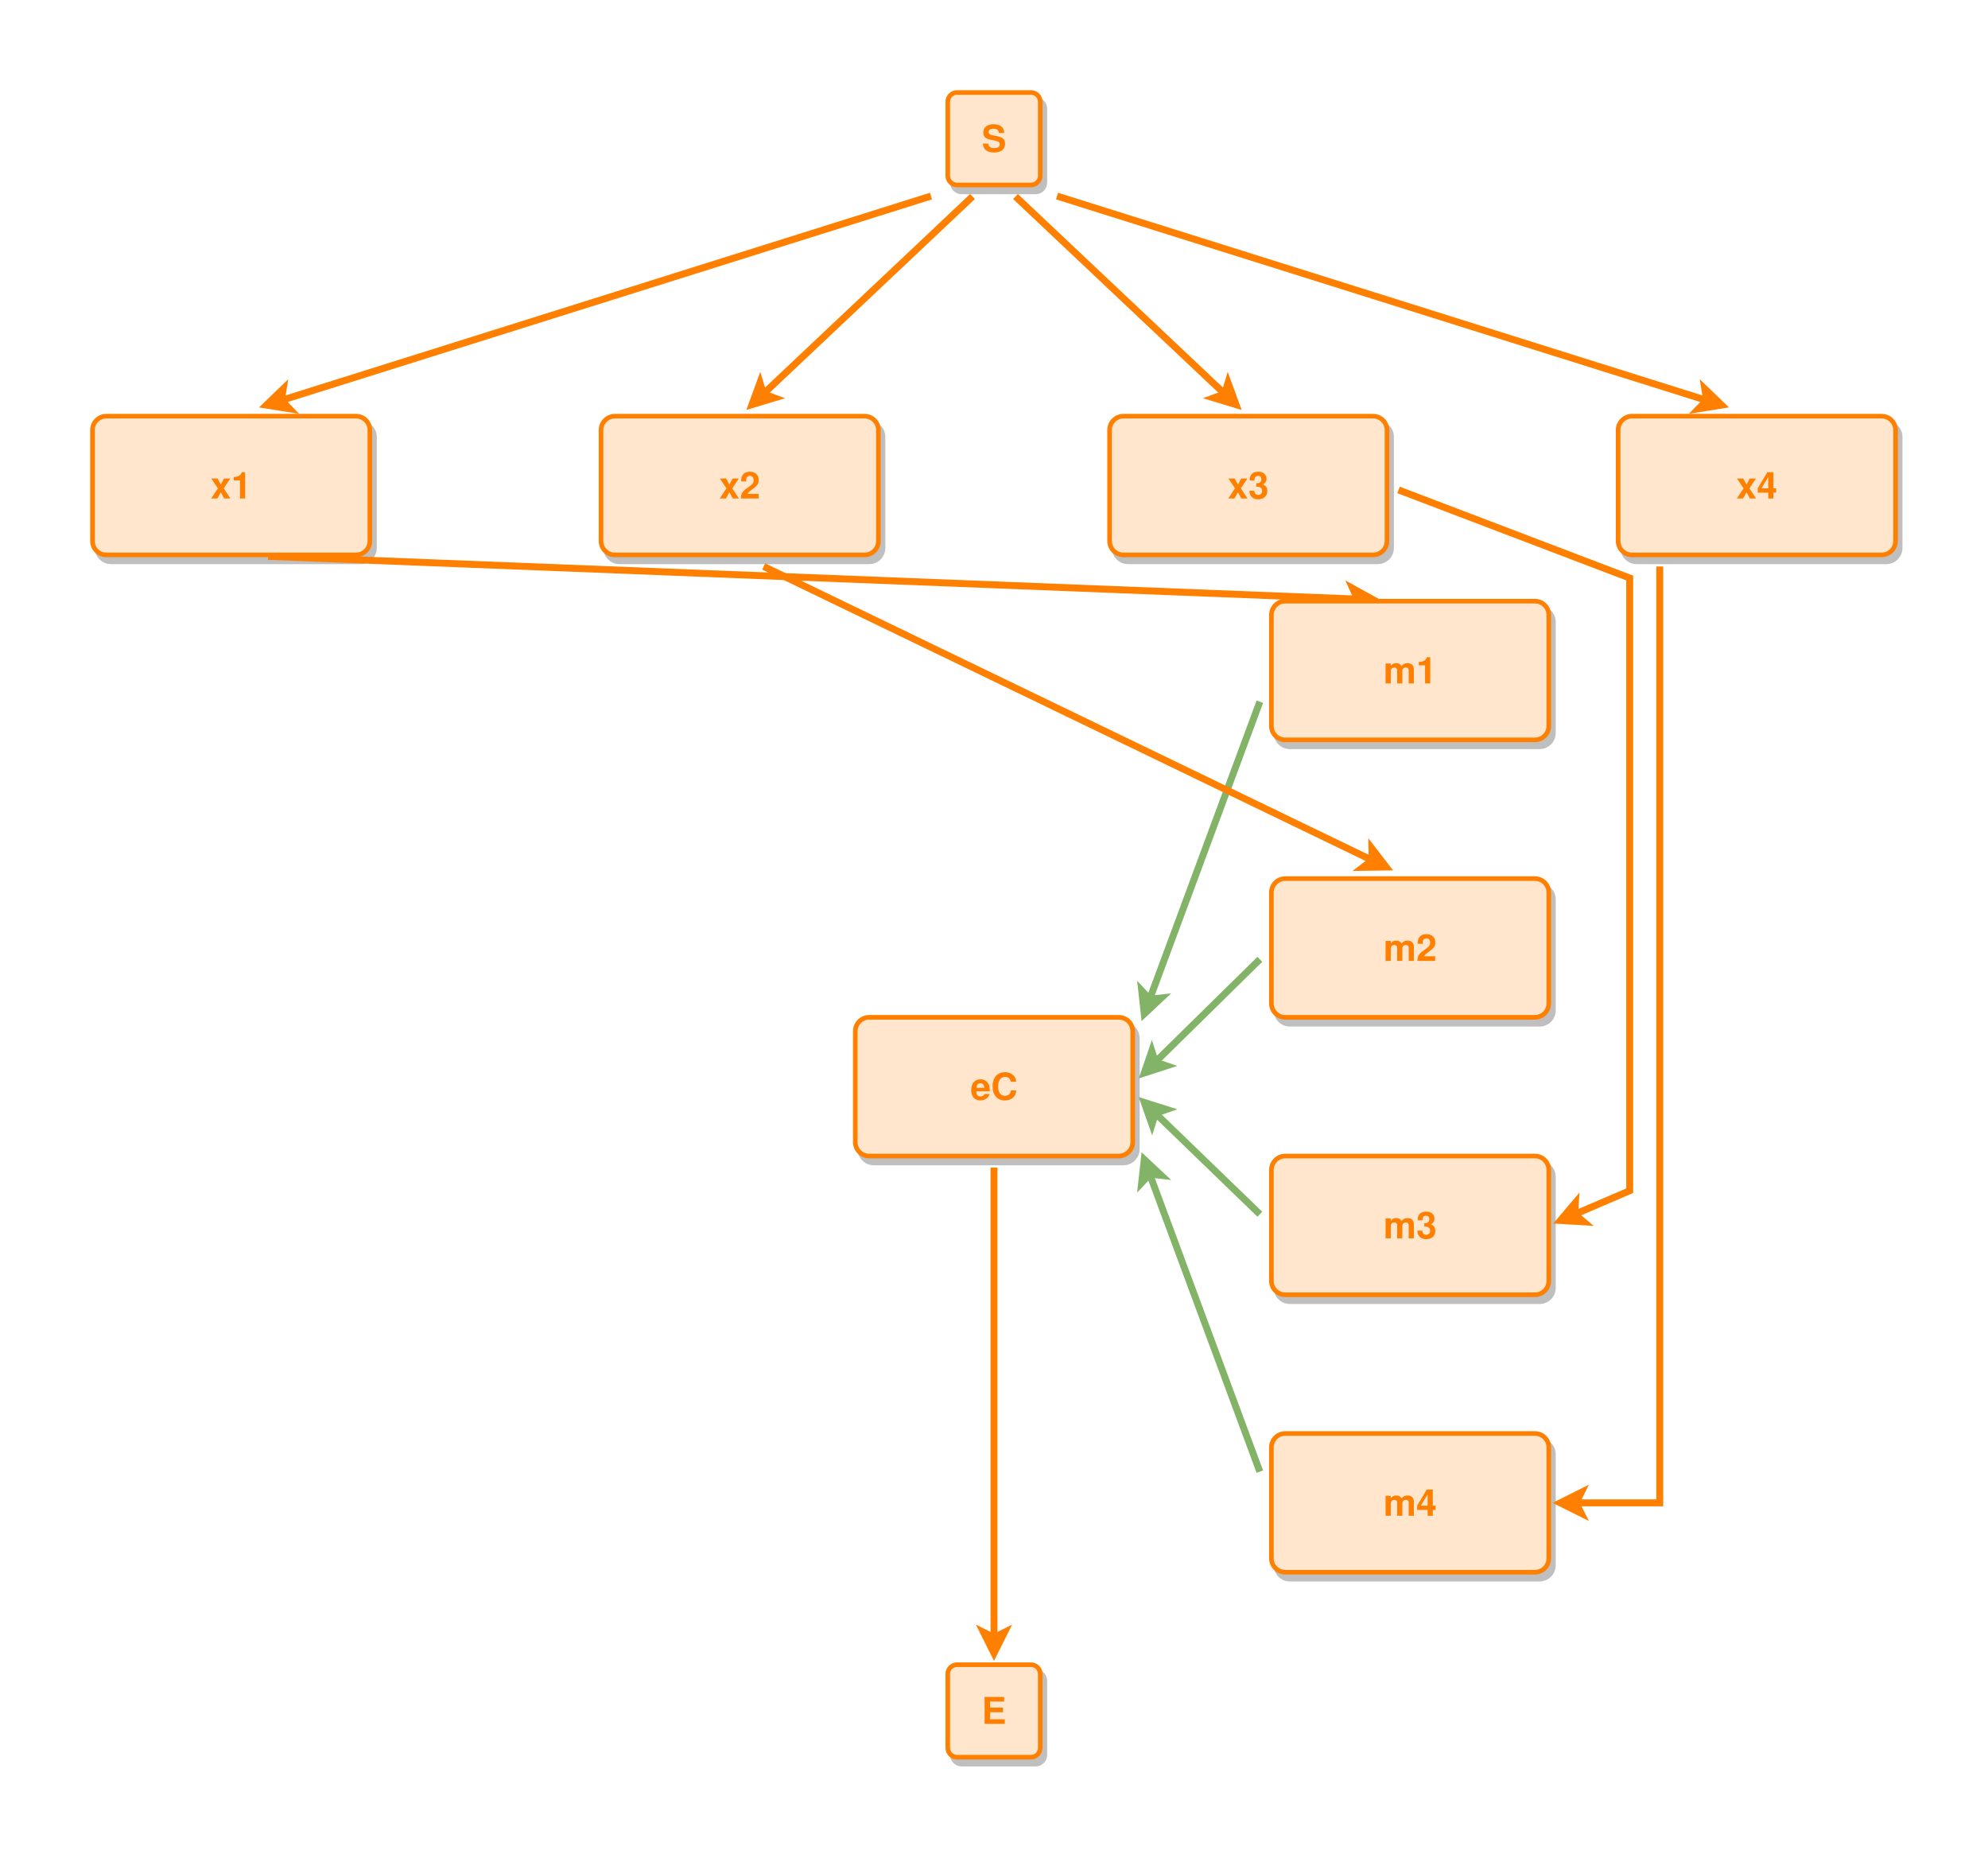
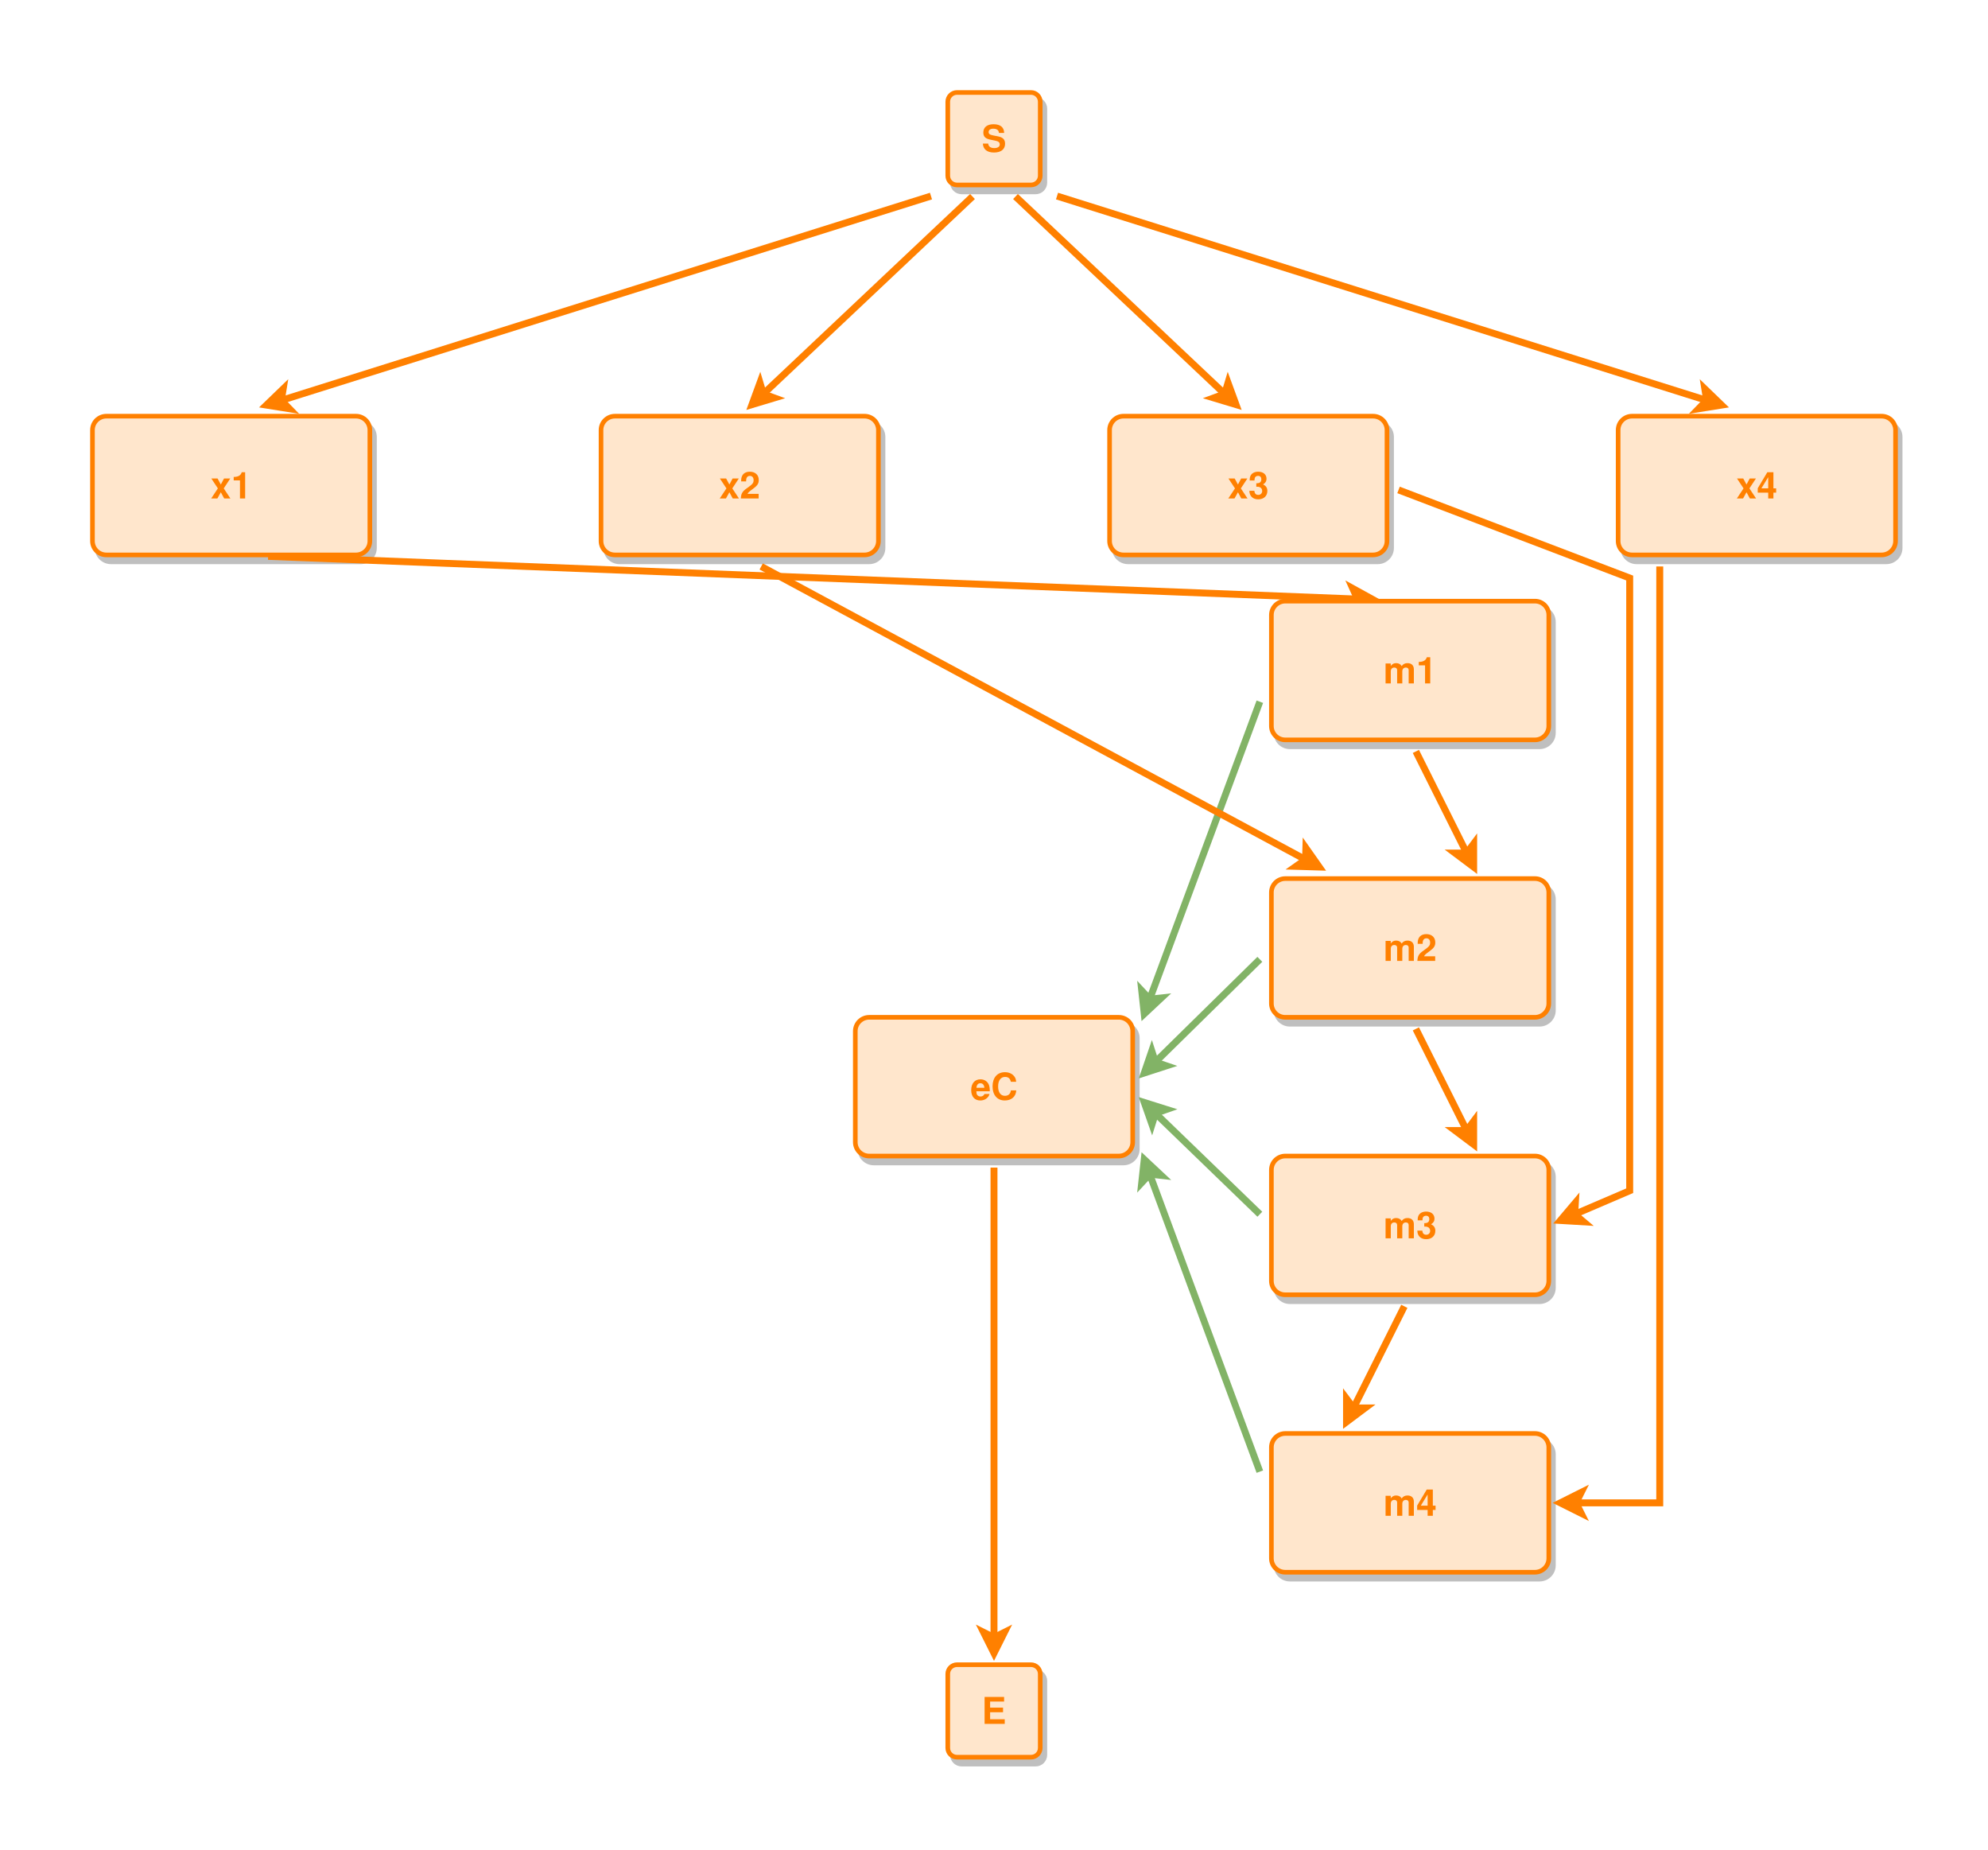
<svg xmlns="http://www.w3.org/2000/svg" width="860" height="800" viewBox="0 0 860 800">
  <defs>
  </defs>
  <g id="container-shells">
  </g>
  <g id="node-shadows">
    <rect x="550" y="260" width="120" height="60" rx="6" ry="6" fill="#000000" stroke="#000000" stroke-width="2" opacity="0.25" transform="translate(2,3)" />
    <rect x="410" y="40" width="40" height="40" rx="4" ry="4" fill="#000000" stroke="#000000" stroke-width="2" opacity="0.25" transform="translate(2,3)" />
    <rect x="410" y="720" width="40" height="40" rx="4" ry="4" fill="#000000" stroke="#000000" stroke-width="2" opacity="0.25" transform="translate(2,3)" />
    <rect x="550" y="380" width="120" height="60" rx="6" ry="6" fill="#000000" stroke="#000000" stroke-width="2" opacity="0.25" transform="translate(2,3)" />
    <rect x="550" y="500" width="120" height="60" rx="6" ry="6" fill="#000000" stroke="#000000" stroke-width="2" opacity="0.25" transform="translate(2,3)" />
    <rect x="550" y="620" width="120" height="60" rx="6" ry="6" fill="#000000" stroke="#000000" stroke-width="2" opacity="0.25" transform="translate(2,3)" />
    <rect x="370" y="440" width="120" height="60" rx="6" ry="6" fill="#000000" stroke="#000000" stroke-width="2" opacity="0.25" transform="translate(2,3)" />
    <rect x="40" y="180" width="120" height="60" rx="6" ry="6" fill="#000000" stroke="#000000" stroke-width="2" opacity="0.25" transform="translate(2,3)" />
    <rect x="260" y="180" width="120" height="60" rx="6" ry="6" fill="#000000" stroke="#000000" stroke-width="2" opacity="0.25" transform="translate(2,3)" />
    <rect x="480" y="180" width="120" height="60" rx="6" ry="6" fill="#000000" stroke="#000000" stroke-width="2" opacity="0.25" transform="translate(2,3)" />
    <rect x="700" y="180" width="120" height="60" rx="6" ry="6" fill="#000000" stroke="#000000" stroke-width="2" opacity="0.25" transform="translate(2,3)" />
  </g>
  <g id="edges">
-     <g class="edge" data-edge-idx="0" data-edge-base="partof" data-edge-from="1" data-edge-to="5">
+     <g class="edge" data-edge-idx="0" data-edge-base="leadsto" data-edge-from="1" data-edge-to="2">
+       <line x1="612.50" y1="325.00" x2="634.48" y2="368.96" stroke="#ff8000" stroke-width="3" />
+       <path d="M 637.50 375.00 L 629.45 368.96 L 634.48 368.96 L 637.50 364.94 Z" fill="#ff8000" stroke="#ff8000" stroke-width="3" stroke-miterlimit="10" />
+     </g>
+     <g class="edge" data-edge-idx="1" data-edge-base="leadsto" data-edge-from="2" data-edge-to="3">
+       <line x1="612.50" y1="445.00" x2="634.48" y2="488.96" stroke="#ff8000" stroke-width="3" />
+       <path d="M 637.50 495.00 L 629.45 488.96 L 634.48 488.96 L 637.50 484.94 Z" fill="#ff8000" stroke="#ff8000" stroke-width="3" stroke-miterlimit="10" />
+     </g>
+     <g class="edge" data-edge-idx="2" data-edge-base="leadsto" data-edge-from="3" data-edge-to="4">
+       <line x1="607.50" y1="565.00" x2="585.52" y2="608.96" stroke="#ff8000" stroke-width="3" />
+       <path d="M 582.50 615.00 L 582.50 604.94 L 585.52 608.96 L 590.55 608.96 Z" fill="#ff8000" stroke="#ff8000" stroke-width="3" stroke-miterlimit="10" />
+     </g>
+     <g class="edge" data-edge-idx="3" data-edge-base="partof" data-edge-from="1" data-edge-to="5">
      <line x1="545.00" y1="303.50" x2="497.34" y2="432.17" stroke="#82b366" stroke-width="3" />
      <path d="M 495.00 438.50 L 493.91 428.50 L 497.34 432.17 L 502.35 431.62 Z" fill="#82b366" stroke="#82b366" stroke-width="3" stroke-miterlimit="10" />
    </g>
-     <g class="edge" data-edge-idx="1" data-edge-base="partof" data-edge-from="2" data-edge-to="5">
+     <g class="edge" data-edge-idx="4" data-edge-base="partof" data-edge-from="2" data-edge-to="5">
      <line x1="545.00" y1="414.92" x2="499.81" y2="459.35" stroke="#82b366" stroke-width="3" />
      <path d="M 495.00 464.08 L 498.26 454.56 L 499.81 459.35 L 504.57 460.98 Z" fill="#82b366" stroke="#82b366" stroke-width="3" stroke-miterlimit="10" />
    </g>
-     <g class="edge" data-edge-idx="2" data-edge-base="partof" data-edge-from="3" data-edge-to="5">
+     <g class="edge" data-edge-idx="5" data-edge-base="partof" data-edge-from="3" data-edge-to="5">
      <line x1="545.00" y1="525.17" x2="499.85" y2="481.52" stroke="#82b366" stroke-width="3" />
      <path d="M 495.00 476.83 L 504.60 479.85 L 499.85 481.52 L 498.34 486.32 Z" fill="#82b366" stroke="#82b366" stroke-width="3" stroke-miterlimit="10" />
    </g>
-     <g class="edge" data-edge-idx="3" data-edge-base="partof" data-edge-from="4" data-edge-to="5">
+     <g class="edge" data-edge-idx="6" data-edge-base="partof" data-edge-from="4" data-edge-to="5">
      <line x1="545.00" y1="636.50" x2="497.34" y2="507.83" stroke="#82b366" stroke-width="3" />
      <path d="M 495.00 501.50 L 502.35 508.38 L 497.34 507.83 L 493.91 511.50 Z" fill="#82b366" stroke="#82b366" stroke-width="3" stroke-miterlimit="10" />
    </g>
-     <g class="edge" data-edge-idx="4" data-edge-base="leadsto" data-edge-from="6" data-edge-to="1">
+     <g class="edge" data-edge-idx="7" data-edge-base="leadsto" data-edge-from="6" data-edge-to="1">
      <line x1="115.99" y1="240.63" x2="587.27" y2="259.11" stroke="#ff8000" stroke-width="3" />
      <path d="M 594.01 259.37 L 584.84 263.52 L 587.27 259.11 L 585.20 254.52 Z" fill="#ff8000" stroke="#ff8000" stroke-width="3" stroke-miterlimit="10" />
    </g>
-     <g class="edge" data-edge-idx="5" data-edge-base="leadsto" data-edge-from="7" data-edge-to="2">
-       <line x1="330.36" y1="245.00" x2="593.56" y2="372.07" stroke="#ff8000" stroke-width="3" />
-       <path d="M 599.64 375.00 L 589.58 375.14 L 593.56 372.07 L 593.49 367.03 Z" fill="#ff8000" stroke="#ff8000" stroke-width="3" stroke-miterlimit="10" />
+     <g class="edge" data-edge-idx="8" data-edge-base="leadsto" data-edge-from="7" data-edge-to="2">
+       <line x1="329.29" y1="245.00" x2="564.77" y2="371.80" stroke="#ff8000" stroke-width="3" />
+       <path d="M 570.71 375.00 L 560.66 374.70 L 564.77 371.80 L 564.92 366.77 Z" fill="#ff8000" stroke="#ff8000" stroke-width="3" stroke-miterlimit="10" />
    </g>
-     <g class="edge" data-edge-idx="6" data-edge-base="leadsto" data-edge-from="8" data-edge-to="3">
+     <g class="edge" data-edge-idx="9" data-edge-base="leadsto" data-edge-from="8" data-edge-to="3">
      <polyline points="605.00,211.90 705,250 705,515 681.20,525.20" fill="none" stroke="#ff8000" stroke-width="3" />
      <path d="M 675.00 527.86 L 681.50 520.18 L 681.20 525.20 L 685.04 528.45 Z" fill="#ff8000" stroke="#ff8000" stroke-width="3" stroke-miterlimit="10" />
    </g>
-     <g class="edge" data-edge-idx="7" data-edge-base="leadsto" data-edge-from="9" data-edge-to="4">
+     <g class="edge" data-edge-idx="10" data-edge-base="leadsto" data-edge-from="9" data-edge-to="4">
      <polyline points="718.00,245.00 718,650 681.75,650.00" fill="none" stroke="#ff8000" stroke-width="3" />
      <path d="M 675.00 650.00 L 684.00 645.50 L 681.75 650.00 L 684.00 654.50 Z" fill="#ff8000" stroke="#ff8000" stroke-width="3" stroke-miterlimit="10" />
    </g>
-     <g class="edge" data-edge-idx="8" data-edge-base="leadsto" data-edge-from="10" data-edge-to="6">
+     <g class="edge" data-edge-idx="11" data-edge-base="leadsto" data-edge-from="10" data-edge-to="6">
      <line x1="402.74" y1="84.80" x2="121.70" y2="173.18" stroke="#ff8000" stroke-width="3" />
      <path d="M 115.26 175.20 L 122.50 168.21 L 121.70 173.18 L 125.20 176.79 Z" fill="#ff8000" stroke="#ff8000" stroke-width="3" stroke-miterlimit="10" />
    </g>
-     <g class="edge" data-edge-idx="9" data-edge-base="leadsto" data-edge-from="10" data-edge-to="7">
+     <g class="edge" data-edge-idx="12" data-edge-base="leadsto" data-edge-from="10" data-edge-to="7">
      <line x1="420.70" y1="85.00" x2="330.21" y2="170.37" stroke="#ff8000" stroke-width="3" />
      <path d="M 325.30 175.00 L 328.76 165.55 L 330.21 170.37 L 334.93 172.10 Z" fill="#ff8000" stroke="#ff8000" stroke-width="3" stroke-miterlimit="10" />
    </g>
-     <g class="edge" data-edge-idx="10" data-edge-base="leadsto" data-edge-from="10" data-edge-to="8">
+     <g class="edge" data-edge-idx="13" data-edge-base="leadsto" data-edge-from="10" data-edge-to="8">
      <line x1="439.30" y1="85.00" x2="529.79" y2="170.37" stroke="#ff8000" stroke-width="3" />
      <path d="M 534.70 175.00 L 525.07 172.10 L 529.79 170.37 L 531.24 165.55 Z" fill="#ff8000" stroke="#ff8000" stroke-width="3" stroke-miterlimit="10" />
    </g>
-     <g class="edge" data-edge-idx="11" data-edge-base="leadsto" data-edge-from="10" data-edge-to="9">
+     <g class="edge" data-edge-idx="14" data-edge-base="leadsto" data-edge-from="10" data-edge-to="9">
      <line x1="457.26" y1="84.80" x2="738.30" y2="173.18" stroke="#ff8000" stroke-width="3" />
      <path d="M 744.74 175.20 L 734.80 176.79 L 738.30 173.18 L 737.50 168.21 Z" fill="#ff8000" stroke="#ff8000" stroke-width="3" stroke-miterlimit="10" />
    </g>
-     <g class="edge" data-edge-idx="12" data-edge-base="leadsto" data-edge-from="5" data-edge-to="11">
+     <g class="edge" data-edge-idx="15" data-edge-base="leadsto" data-edge-from="5" data-edge-to="11">
      <line x1="430.00" y1="505.00" x2="430.00" y2="708.25" stroke="#ff8000" stroke-width="3" />
      <path d="M 430.00 715.00 L 425.50 706.00 L 430.00 708.25 L 434.50 706.00 Z" fill="#ff8000" stroke="#ff8000" stroke-width="3" stroke-miterlimit="10" />
    </g>
  </g>
  <g id="nodes">
    <rect x="550" y="260" width="120" height="60" rx="6" ry="6" fill="#ffe6cc" stroke="#ff8000" stroke-width="2" />
    <text x="610" y="290" text-anchor="middle" dominant-baseline="middle" font-family="Helvetica,Inter,Segoe UI,Arial" font-size="16" font-weight="bold" fill="#ff8000">m1</text>
    <rect x="410" y="40" width="40" height="40" rx="4" ry="4" fill="#ffe6cc" stroke="#ff8000" stroke-width="2" />
    <text x="430" y="60" text-anchor="middle" dominant-baseline="middle" font-family="Helvetica,Inter,Segoe UI,Arial" font-size="16" font-weight="bold" fill="#ff8000">S</text>
    <rect x="410" y="720" width="40" height="40" rx="4" ry="4" fill="#ffe6cc" stroke="#ff8000" stroke-width="2" />
    <text x="430" y="740" text-anchor="middle" dominant-baseline="middle" font-family="Helvetica,Inter,Segoe UI,Arial" font-size="16" font-weight="bold" fill="#ff8000">E</text>
    <rect x="550" y="380" width="120" height="60" rx="6" ry="6" fill="#ffe6cc" stroke="#ff8000" stroke-width="2" />
    <text x="610" y="410" text-anchor="middle" dominant-baseline="middle" font-family="Helvetica,Inter,Segoe UI,Arial" font-size="16" font-weight="bold" fill="#ff8000">m2</text>
    <rect x="550" y="500" width="120" height="60" rx="6" ry="6" fill="#ffe6cc" stroke="#ff8000" stroke-width="2" />
    <text x="610" y="530" text-anchor="middle" dominant-baseline="middle" font-family="Helvetica,Inter,Segoe UI,Arial" font-size="16" font-weight="bold" fill="#ff8000">m3</text>
    <rect x="550" y="620" width="120" height="60" rx="6" ry="6" fill="#ffe6cc" stroke="#ff8000" stroke-width="2" />
    <text x="610" y="650" text-anchor="middle" dominant-baseline="middle" font-family="Helvetica,Inter,Segoe UI,Arial" font-size="16" font-weight="bold" fill="#ff8000">m4</text>
    <rect x="370" y="440" width="120" height="60" rx="6" ry="6" fill="#ffe6cc" stroke="#ff8000" stroke-width="2" />
    <text x="430" y="470" text-anchor="middle" dominant-baseline="middle" font-family="Helvetica,Inter,Segoe UI,Arial" font-size="16" font-weight="bold" fill="#ff8000">eC</text>
    <rect x="40" y="180" width="120" height="60" rx="6" ry="6" fill="#ffe6cc" stroke="#ff8000" stroke-width="2" />
    <text x="100" y="210" text-anchor="middle" dominant-baseline="middle" font-family="Helvetica,Inter,Segoe UI,Arial" font-size="16" font-weight="bold" fill="#ff8000">x1</text>
    <rect x="260" y="180" width="120" height="60" rx="6" ry="6" fill="#ffe6cc" stroke="#ff8000" stroke-width="2" />
    <text x="320" y="210" text-anchor="middle" dominant-baseline="middle" font-family="Helvetica,Inter,Segoe UI,Arial" font-size="16" font-weight="bold" fill="#ff8000">x2</text>
    <rect x="480" y="180" width="120" height="60" rx="6" ry="6" fill="#ffe6cc" stroke="#ff8000" stroke-width="2" />
    <text x="540" y="210" text-anchor="middle" dominant-baseline="middle" font-family="Helvetica,Inter,Segoe UI,Arial" font-size="16" font-weight="bold" fill="#ff8000">x3</text>
    <rect x="700" y="180" width="120" height="60" rx="6" ry="6" fill="#ffe6cc" stroke="#ff8000" stroke-width="2" />
    <text x="760" y="210" text-anchor="middle" dominant-baseline="middle" font-family="Helvetica,Inter,Segoe UI,Arial" font-size="16" font-weight="bold" fill="#ff8000">x4</text>
  </g>
</svg>
